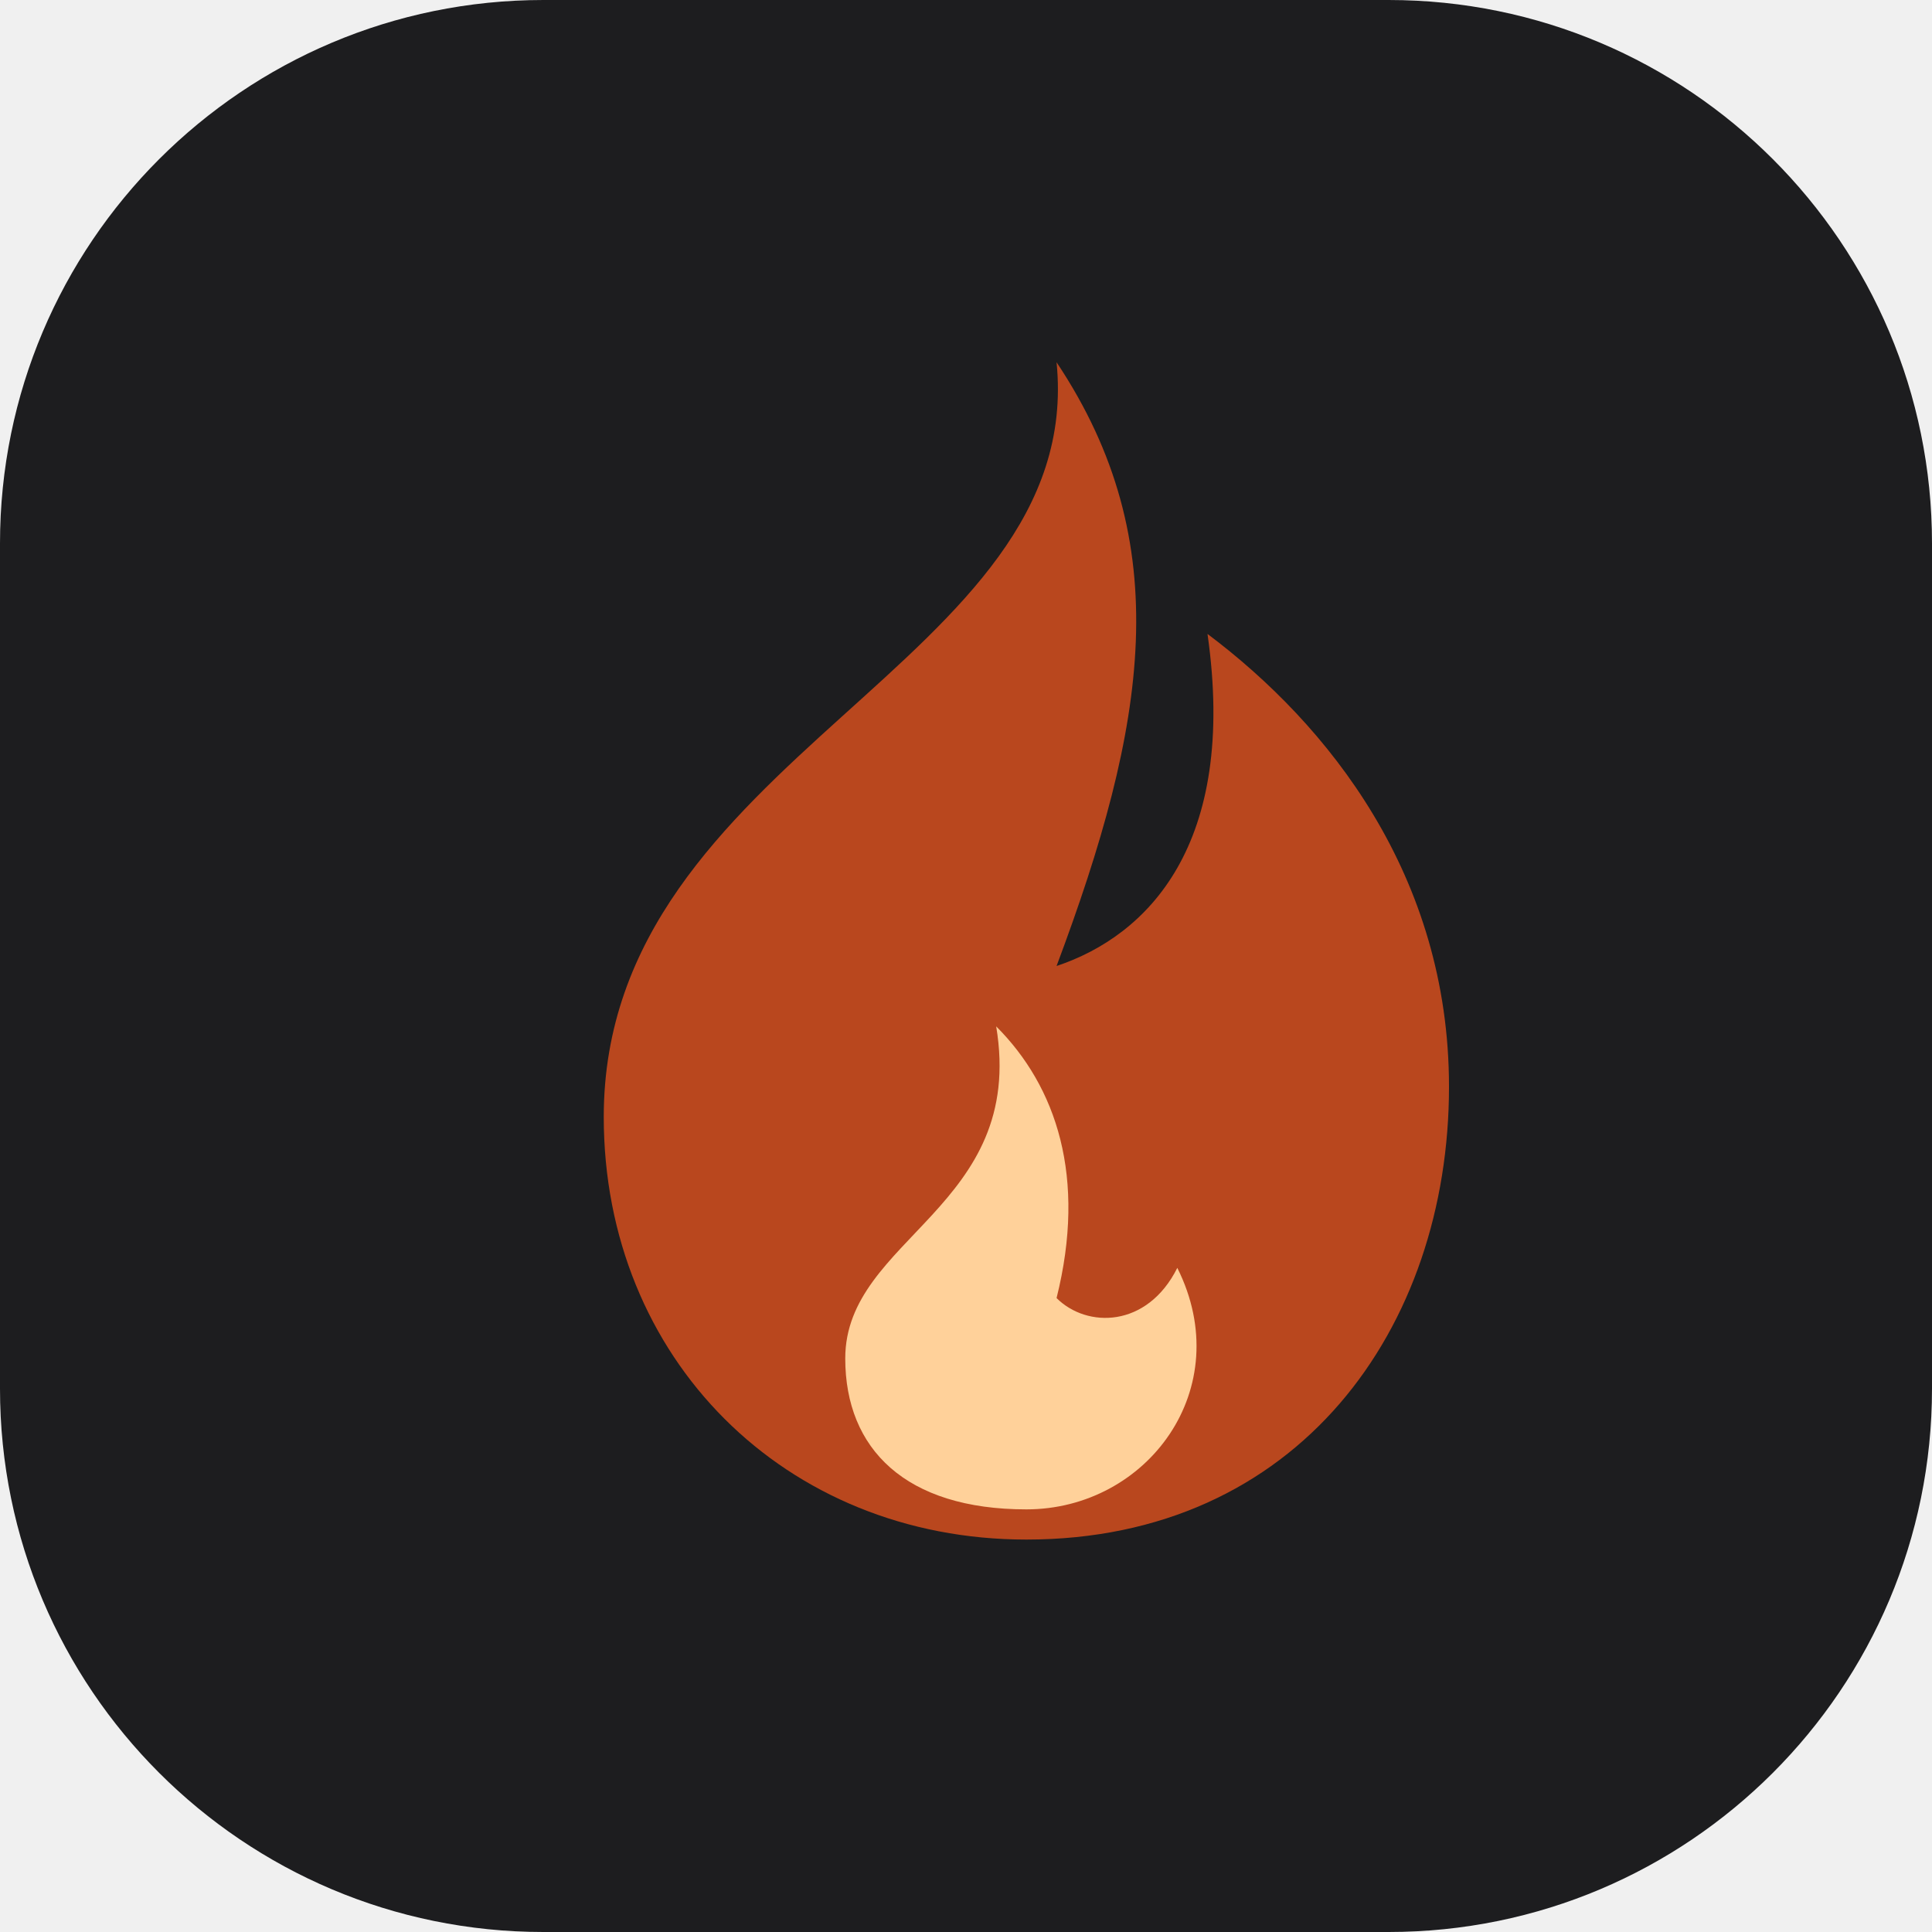
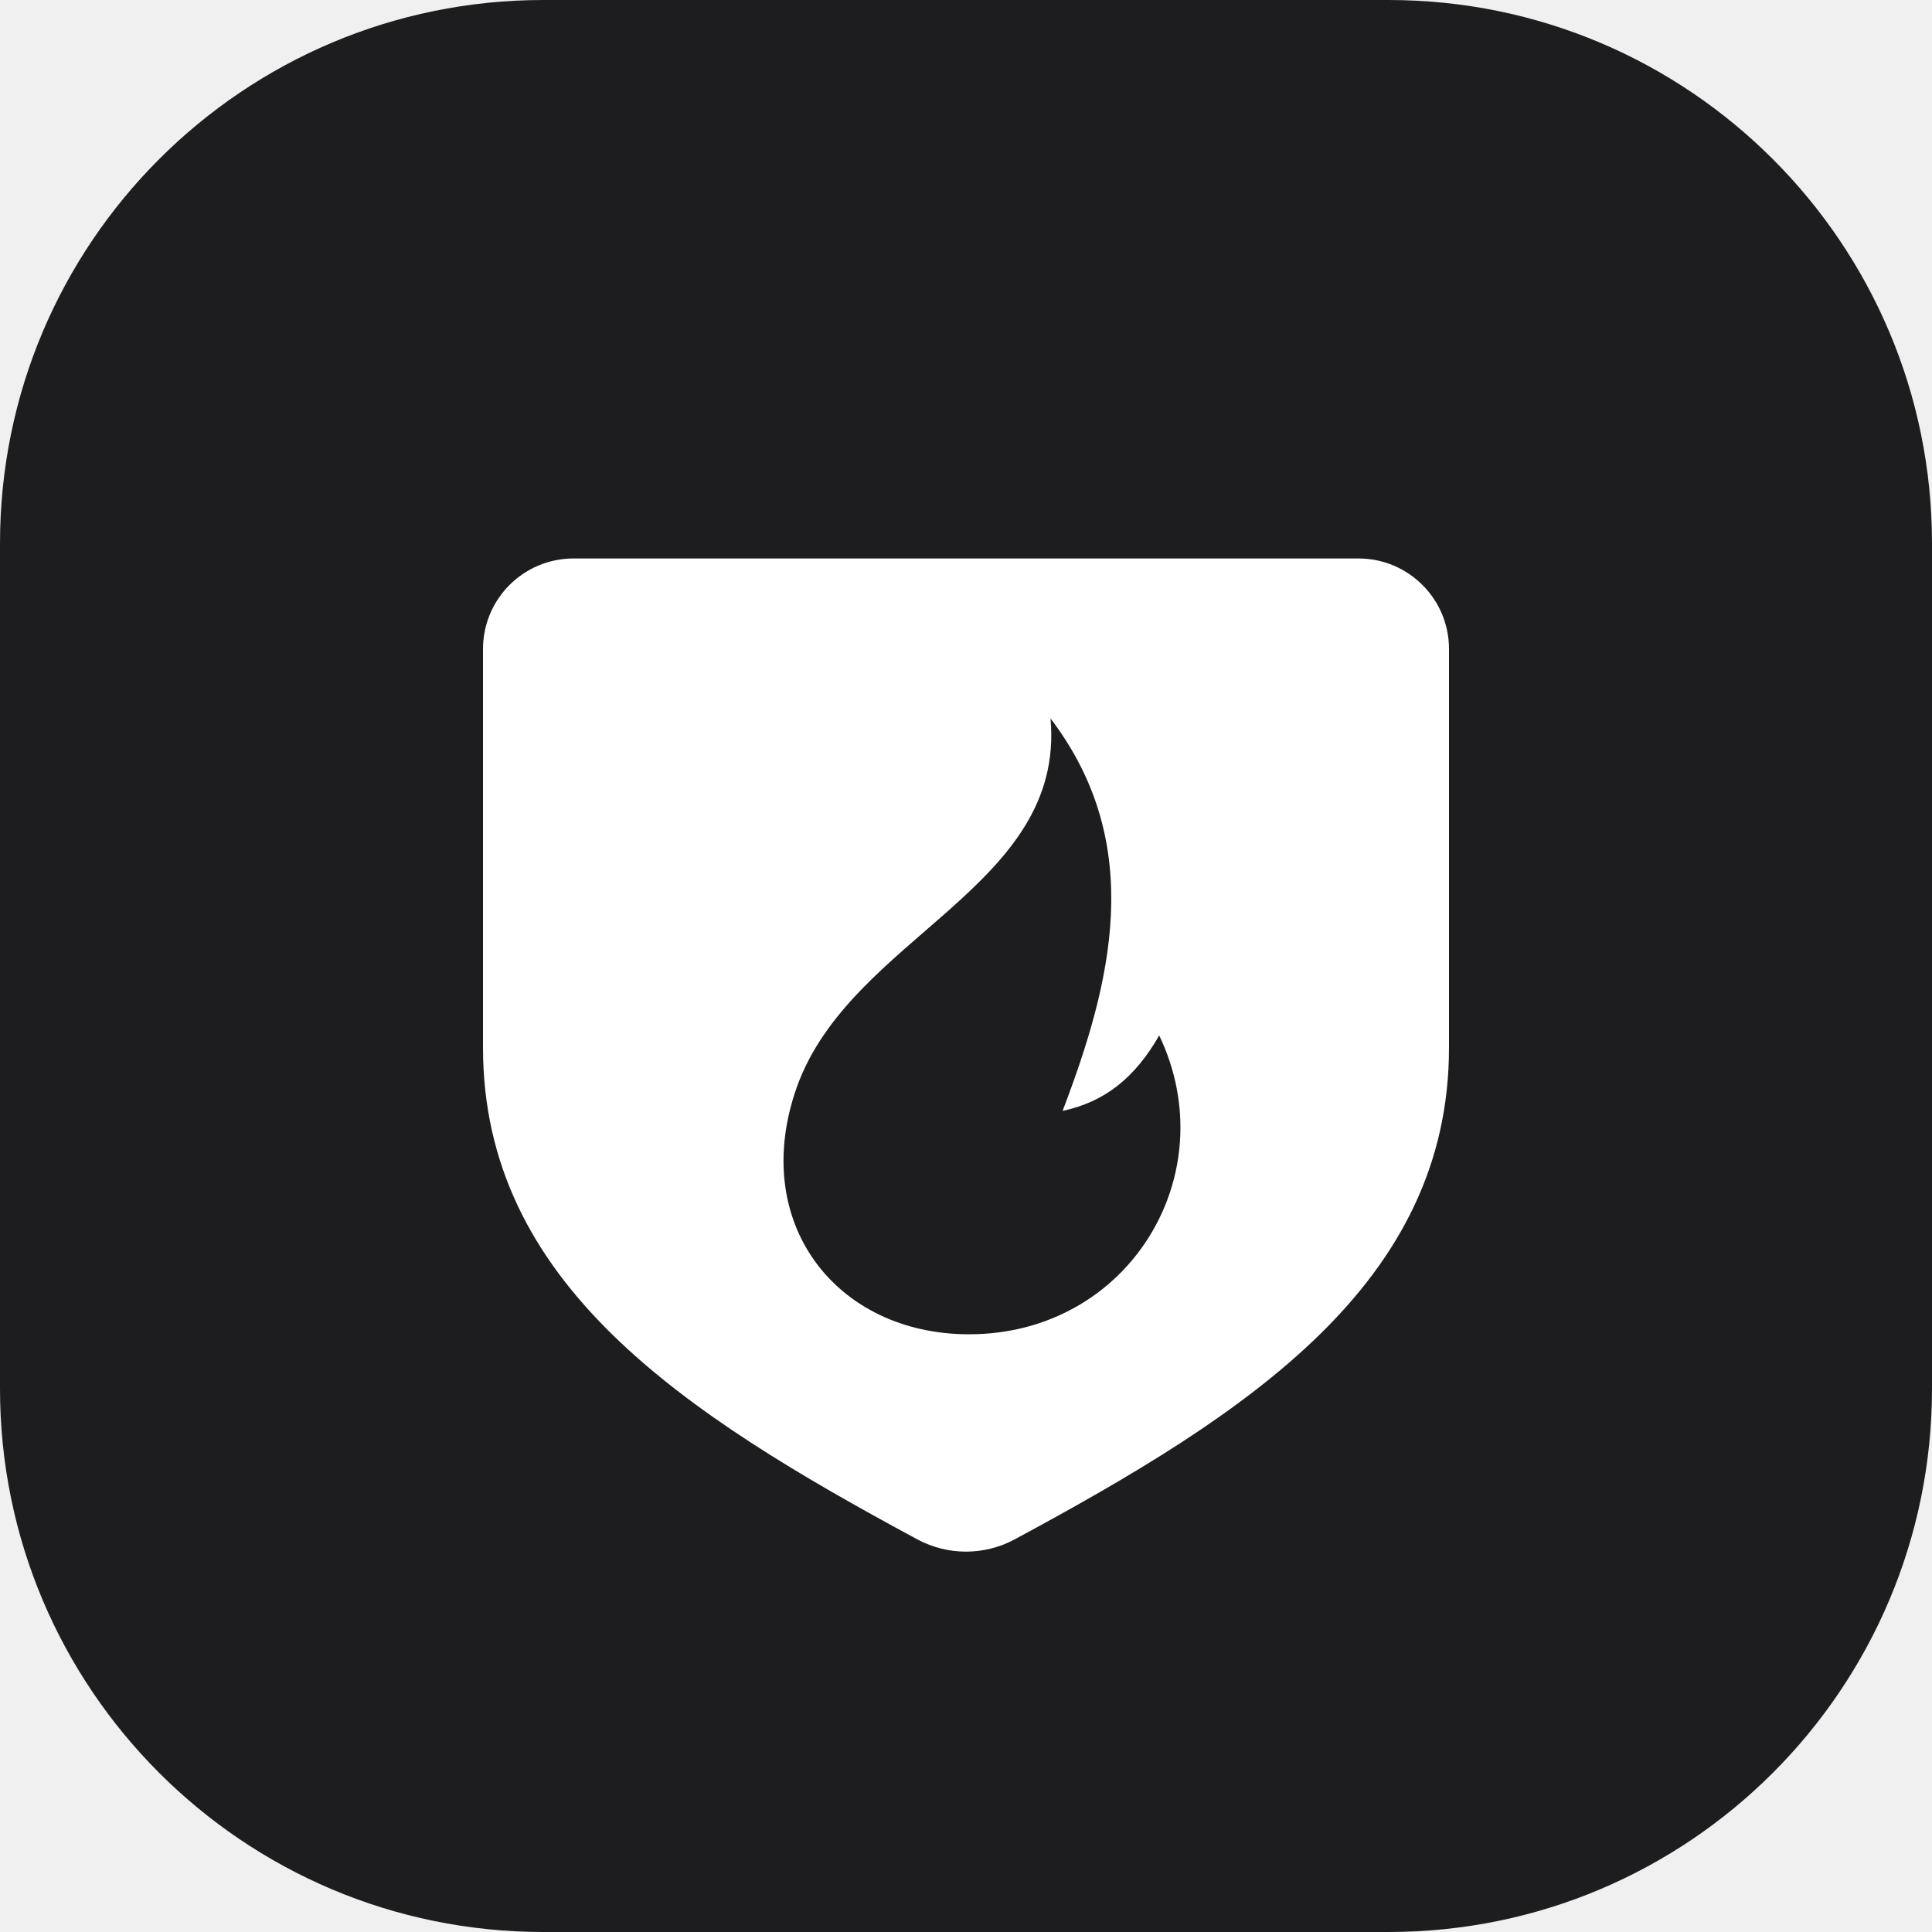
<svg xmlns="http://www.w3.org/2000/svg" width="64" height="64" viewBox="0 0 64 64" fill="none">
  <rect width="64" height="64" rx="18" fill="#1D1D1F" />
-   <path fill="#B9471E" d="M35 12C36 22 20 25 20 37C20 45 26 51 34 51C43 51 48 44 48 36C48 29 44 24 40 21C41 28 38 31 35 32C38 24 39 18 35 12Z" />
-   <path fill="#FFD19A" d="M33 34C34 40 28 41 28 45C28 48 30 50 34 50C38 50 41 46 39 42C38 44 36 44 35 43C36 39 35 36 33 34Z" />
+   <path fill="#FFF" fill-rule="evenodd" d="M19 18.5h26a3 3 0 0 1 3 3v13.2c0 7.8-6.6 12.1-14.4 16.3a3.4 3.4 0 0 1-3.2 0C22.6 46.8 16 42.5 16 34.7V21.5a3 3 0 0 1 3-3Zm15.8 5.3c.5 5.6-6.6 7.2-8.4 12.2-1.6 4.5 1.3 8.2 5.7 8.2 5.3 0 8.5-5.3 6.3-9.9-.8 1.4-1.8 2.2-3.2 2.5 1.6-4.2 2.8-8.8-.4-13Z" clip-rule="evenodd" />
</svg>
